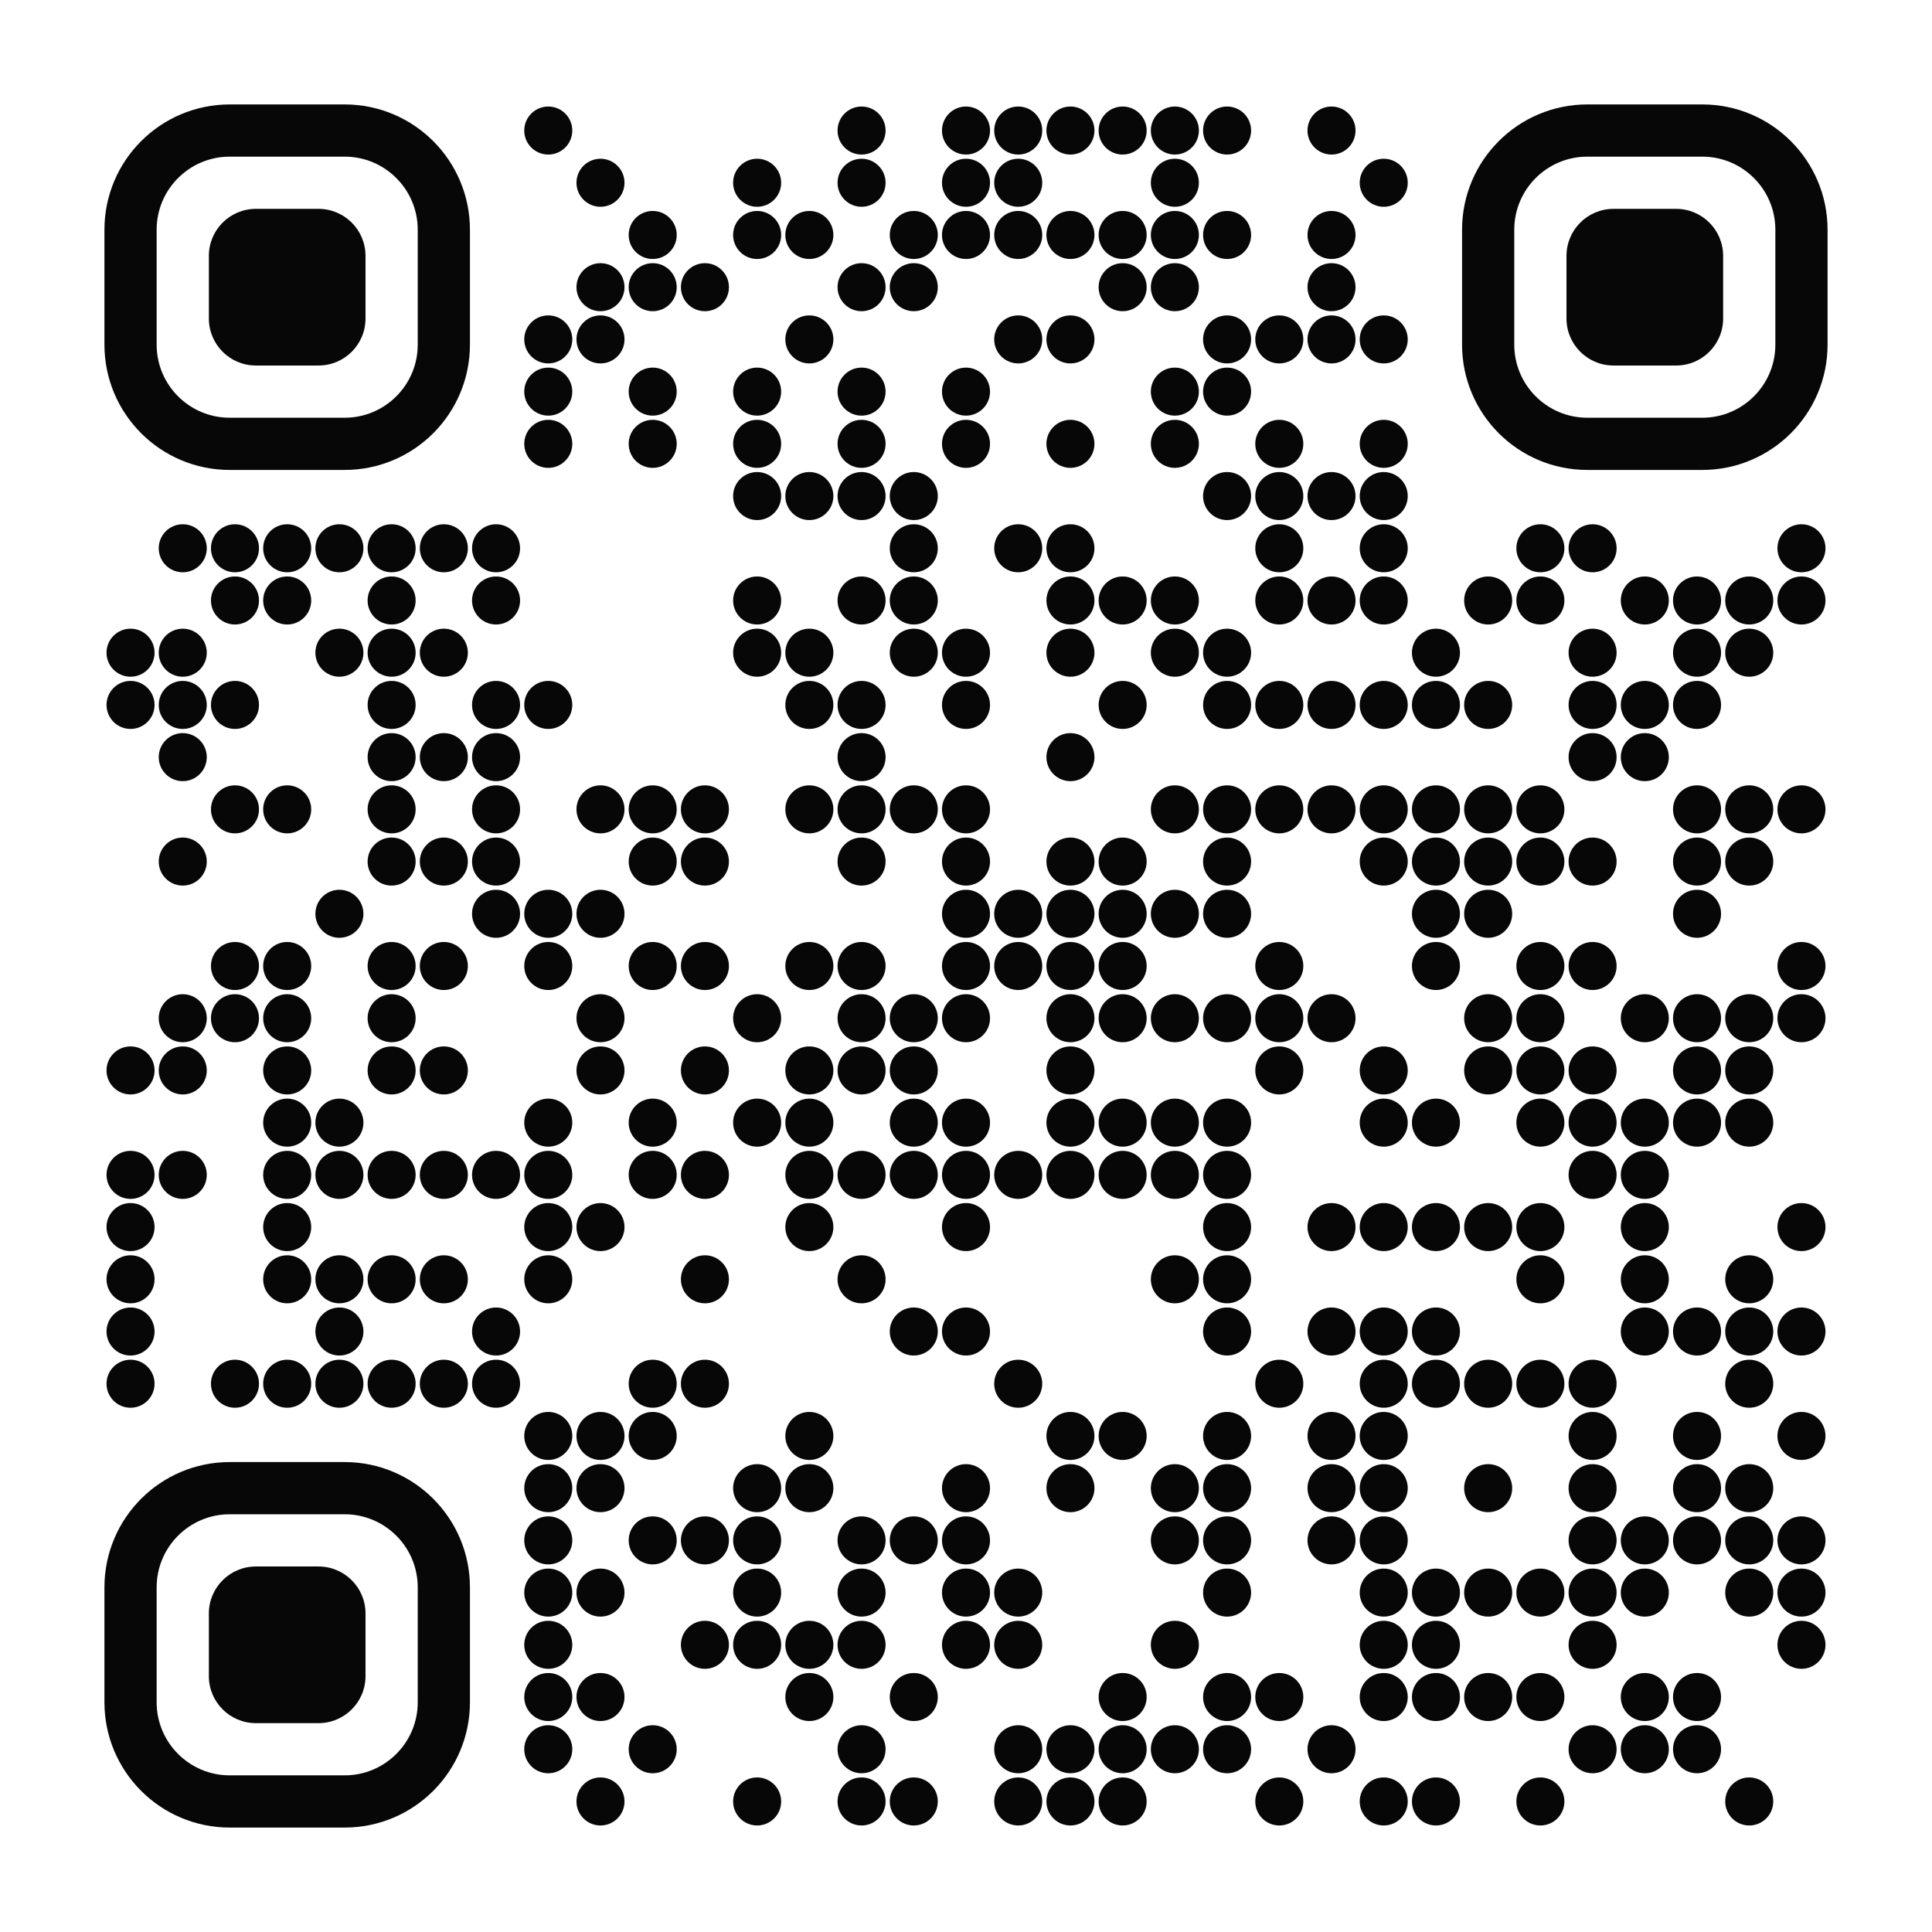
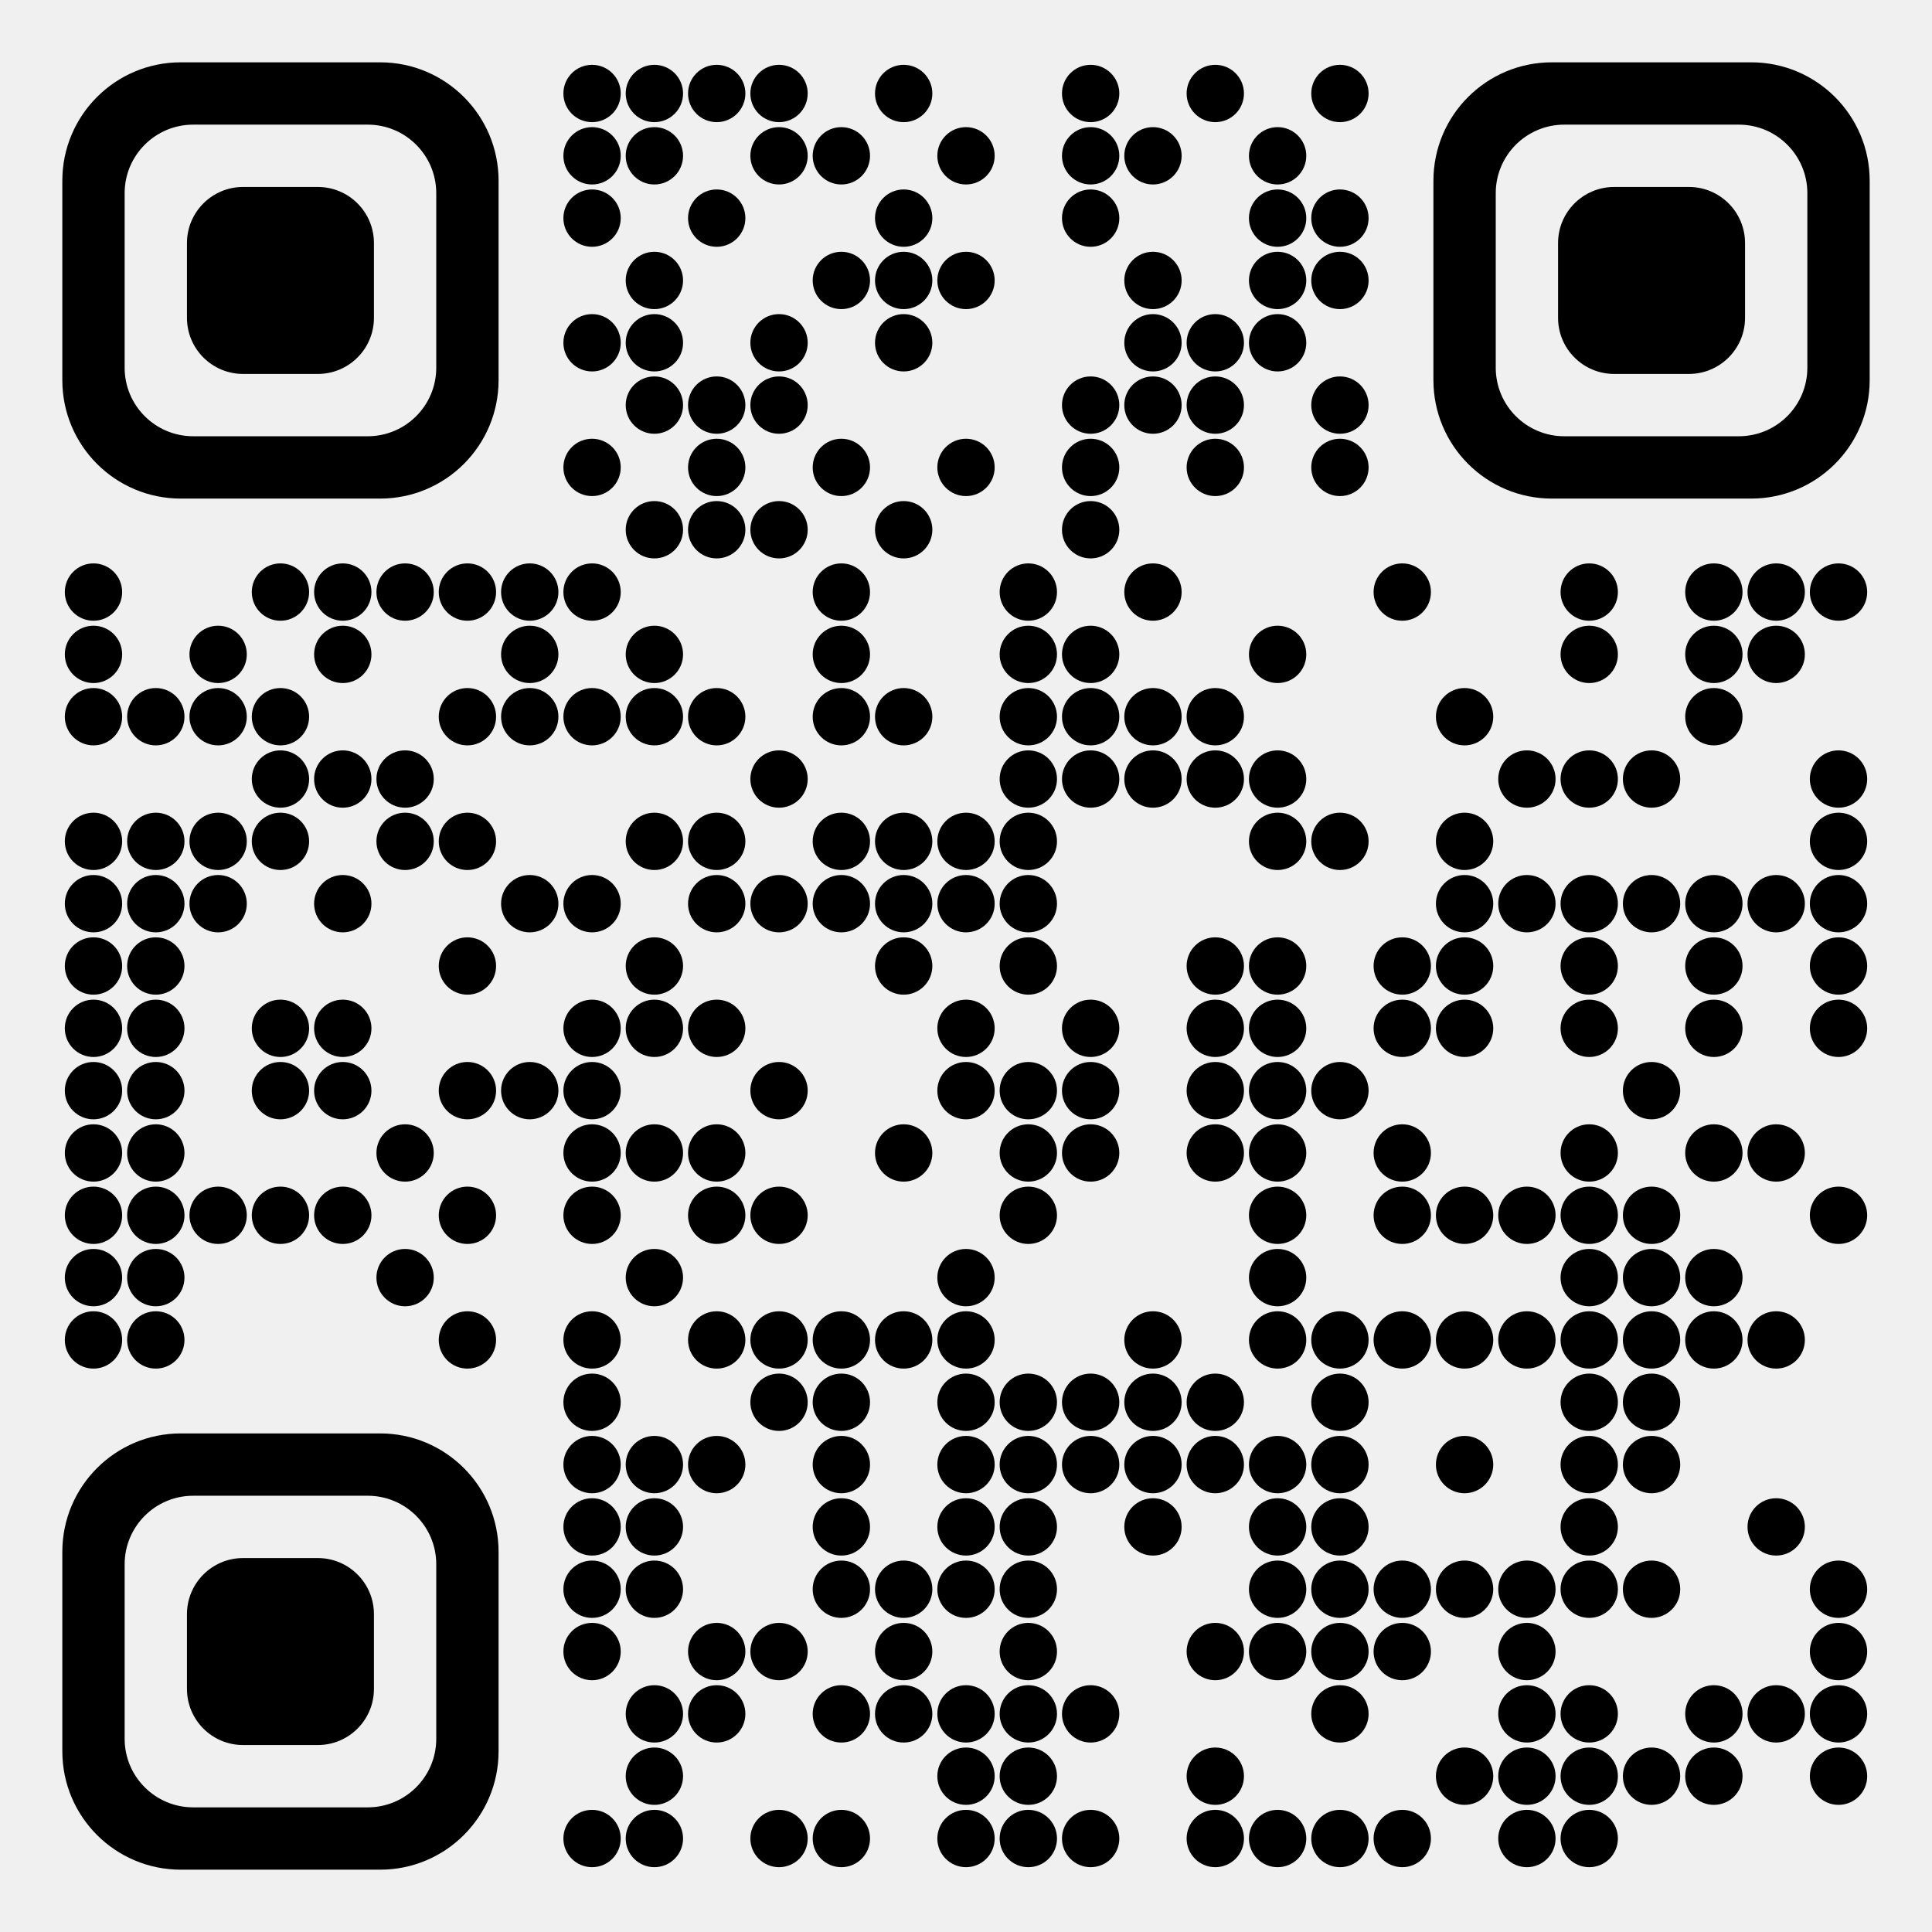
- <svg xmlns="http://www.w3.org/2000/svg" viewBox="0 0 37 37" shape-rendering="geometricPrecision">
-   <rect width="37" height="37" fill="#fff" />
-   <g fill="#070707">
-     <circle cx="10.5" cy="2.5" r="0.46" />
-     <circle cx="16.5" cy="2.5" r="0.46" />
-     <circle cx="18.5" cy="2.5" r="0.46" />
-     <circle cx="19.5" cy="2.5" r="0.46" />
-     <circle cx="20.5" cy="2.5" r="0.46" />
-     <circle cx="21.5" cy="2.5" r="0.46" />
-     <circle cx="22.5" cy="2.5" r="0.46" />
-     <circle cx="23.5" cy="2.5" r="0.46" />
-     <circle cx="25.5" cy="2.5" r="0.46" />
-     <circle cx="11.5" cy="3.5" r="0.46" />
-     <circle cx="14.5" cy="3.5" r="0.46" />
-     <circle cx="16.5" cy="3.5" r="0.46" />
-     <circle cx="18.5" cy="3.5" r="0.46" />
-     <circle cx="19.5" cy="3.5" r="0.46" />
-     <circle cx="22.5" cy="3.5" r="0.46" />
-     <circle cx="26.5" cy="3.5" r="0.46" />
-     <circle cx="12.5" cy="4.5" r="0.46" />
-     <circle cx="14.5" cy="4.5" r="0.46" />
-     <circle cx="15.5" cy="4.5" r="0.46" />
-     <circle cx="17.5" cy="4.5" r="0.46" />
-     <circle cx="18.5" cy="4.5" r="0.46" />
-     <circle cx="19.5" cy="4.5" r="0.46" />
-     <circle cx="20.5" cy="4.5" r="0.46" />
-     <circle cx="21.5" cy="4.5" r="0.46" />
-     <circle cx="22.5" cy="4.5" r="0.46" />
-     <circle cx="23.5" cy="4.5" r="0.46" />
-     <circle cx="25.5" cy="4.5" r="0.46" />
-     <circle cx="11.5" cy="5.5" r="0.46" />
-     <circle cx="12.5" cy="5.5" r="0.46" />
-     <circle cx="13.5" cy="5.5" r="0.46" />
-     <circle cx="16.5" cy="5.5" r="0.46" />
-     <circle cx="17.5" cy="5.5" r="0.46" />
-     <circle cx="21.5" cy="5.5" r="0.46" />
-     <circle cx="22.5" cy="5.5" r="0.46" />
-     <circle cx="25.5" cy="5.5" r="0.46" />
-     <circle cx="10.5" cy="6.5" r="0.46" />
-     <circle cx="11.5" cy="6.5" r="0.46" />
-     <circle cx="15.5" cy="6.5" r="0.46" />
-     <circle cx="19.5" cy="6.5" r="0.46" />
-     <circle cx="20.5" cy="6.5" r="0.46" />
-     <circle cx="23.5" cy="6.5" r="0.46" />
-     <circle cx="24.5" cy="6.5" r="0.46" />
-     <circle cx="25.5" cy="6.5" r="0.46" />
-     <circle cx="26.5" cy="6.5" r="0.46" />
-     <circle cx="10.5" cy="7.5" r="0.46" />
-     <circle cx="12.5" cy="7.5" r="0.46" />
-     <circle cx="14.5" cy="7.5" r="0.46" />
-     <circle cx="16.5" cy="7.5" r="0.46" />
-     <circle cx="18.5" cy="7.5" r="0.46" />
-     <circle cx="22.5" cy="7.5" r="0.46" />
-     <circle cx="23.5" cy="7.5" r="0.46" />
-     <circle cx="10.5" cy="8.5" r="0.46" />
-     <circle cx="12.5" cy="8.5" r="0.46" />
-     <circle cx="14.5" cy="8.5" r="0.46" />
-     <circle cx="16.5" cy="8.5" r="0.46" />
-     <circle cx="18.5" cy="8.5" r="0.46" />
-     <circle cx="20.5" cy="8.5" r="0.46" />
-     <circle cx="22.5" cy="8.5" r="0.46" />
-     <circle cx="24.5" cy="8.5" r="0.46" />
-     <circle cx="26.5" cy="8.5" r="0.46" />
-     <circle cx="14.5" cy="9.5" r="0.46" />
-     <circle cx="15.5" cy="9.5" r="0.46" />
-     <circle cx="16.5" cy="9.5" r="0.46" />
-     <circle cx="17.5" cy="9.5" r="0.46" />
-     <circle cx="23.5" cy="9.5" r="0.46" />
-     <circle cx="24.5" cy="9.5" r="0.46" />
-     <circle cx="25.5" cy="9.5" r="0.46" />
-     <circle cx="26.5" cy="9.5" r="0.46" />
-     <circle cx="3.5" cy="10.5" r="0.46" />
-     <circle cx="4.5" cy="10.5" r="0.46" />
-     <circle cx="5.5" cy="10.5" r="0.46" />
-     <circle cx="6.5" cy="10.5" r="0.46" />
-     <circle cx="7.5" cy="10.5" r="0.46" />
-     <circle cx="8.5" cy="10.5" r="0.46" />
-     <circle cx="9.5" cy="10.5" r="0.46" />
-     <circle cx="17.5" cy="10.5" r="0.46" />
-     <circle cx="19.5" cy="10.5" r="0.46" />
-     <circle cx="20.5" cy="10.5" r="0.46" />
-     <circle cx="24.5" cy="10.5" r="0.46" />
-     <circle cx="26.5" cy="10.5" r="0.46" />
-     <circle cx="29.5" cy="10.5" r="0.46" />
-     <circle cx="30.5" cy="10.5" r="0.46" />
-     <circle cx="34.5" cy="10.5" r="0.46" />
-     <circle cx="4.5" cy="11.5" r="0.46" />
-     <circle cx="5.5" cy="11.5" r="0.46" />
-     <circle cx="7.5" cy="11.5" r="0.46" />
-     <circle cx="9.5" cy="11.5" r="0.46" />
-     <circle cx="14.5" cy="11.5" r="0.46" />
-     <circle cx="16.5" cy="11.5" r="0.46" />
-     <circle cx="17.5" cy="11.5" r="0.46" />
-     <circle cx="20.5" cy="11.5" r="0.46" />
-     <circle cx="21.5" cy="11.5" r="0.46" />
-     <circle cx="22.5" cy="11.5" r="0.46" />
-     <circle cx="24.5" cy="11.5" r="0.46" />
-     <circle cx="25.5" cy="11.5" r="0.46" />
-     <circle cx="26.5" cy="11.5" r="0.46" />
-     <circle cx="28.5" cy="11.5" r="0.46" />
-     <circle cx="29.5" cy="11.5" r="0.46" />
-     <circle cx="31.5" cy="11.5" r="0.46" />
-     <circle cx="32.5" cy="11.5" r="0.46" />
-     <circle cx="33.5" cy="11.5" r="0.46" />
-     <circle cx="34.5" cy="11.5" r="0.46" />
-     <circle cx="2.5" cy="12.5" r="0.46" />
-     <circle cx="3.5" cy="12.5" r="0.46" />
-     <circle cx="6.5" cy="12.5" r="0.46" />
-     <circle cx="7.5" cy="12.5" r="0.46" />
-     <circle cx="8.5" cy="12.5" r="0.46" />
-     <circle cx="14.5" cy="12.5" r="0.46" />
-     <circle cx="15.5" cy="12.5" r="0.46" />
-     <circle cx="17.5" cy="12.5" r="0.46" />
-     <circle cx="18.5" cy="12.5" r="0.46" />
-     <circle cx="20.5" cy="12.5" r="0.46" />
-     <circle cx="22.5" cy="12.5" r="0.46" />
-     <circle cx="23.5" cy="12.5" r="0.46" />
-     <circle cx="27.5" cy="12.5" r="0.46" />
-     <circle cx="30.5" cy="12.5" r="0.46" />
-     <circle cx="32.5" cy="12.5" r="0.46" />
-     <circle cx="33.5" cy="12.5" r="0.46" />
-     <circle cx="2.5" cy="13.5" r="0.46" />
-     <circle cx="3.5" cy="13.5" r="0.46" />
-     <circle cx="4.5" cy="13.5" r="0.46" />
-     <circle cx="7.5" cy="13.5" r="0.46" />
-     <circle cx="9.5" cy="13.5" r="0.46" />
-     <circle cx="10.5" cy="13.5" r="0.46" />
-     <circle cx="15.5" cy="13.5" r="0.46" />
-     <circle cx="16.5" cy="13.5" r="0.46" />
-     <circle cx="18.5" cy="13.5" r="0.46" />
-     <circle cx="21.5" cy="13.5" r="0.46" />
-     <circle cx="23.5" cy="13.5" r="0.46" />
-     <circle cx="24.5" cy="13.5" r="0.46" />
-     <circle cx="25.5" cy="13.5" r="0.46" />
-     <circle cx="26.5" cy="13.5" r="0.46" />
-     <circle cx="27.5" cy="13.5" r="0.46" />
-     <circle cx="28.5" cy="13.5" r="0.46" />
-     <circle cx="30.5" cy="13.5" r="0.46" />
-     <circle cx="31.5" cy="13.5" r="0.46" />
-     <circle cx="32.5" cy="13.5" r="0.46" />
-     <circle cx="3.5" cy="14.5" r="0.46" />
-     <circle cx="7.5" cy="14.5" r="0.46" />
-     <circle cx="8.5" cy="14.5" r="0.46" />
-     <circle cx="9.5" cy="14.5" r="0.46" />
-     <circle cx="16.5" cy="14.5" r="0.46" />
-     <circle cx="20.5" cy="14.5" r="0.46" />
-     <circle cx="30.5" cy="14.5" r="0.46" />
-     <circle cx="31.5" cy="14.5" r="0.46" />
-     <circle cx="4.5" cy="15.5" r="0.46" />
-     <circle cx="5.5" cy="15.5" r="0.46" />
-     <circle cx="7.5" cy="15.5" r="0.46" />
-     <circle cx="9.5" cy="15.5" r="0.46" />
-     <circle cx="11.5" cy="15.5" r="0.46" />
-     <circle cx="12.5" cy="15.5" r="0.46" />
-     <circle cx="13.5" cy="15.5" r="0.46" />
-     <circle cx="15.5" cy="15.5" r="0.46" />
-     <circle cx="16.5" cy="15.5" r="0.46" />
-     <circle cx="17.5" cy="15.5" r="0.46" />
-     <circle cx="18.5" cy="15.5" r="0.46" />
-     <circle cx="22.5" cy="15.5" r="0.46" />
-     <circle cx="23.5" cy="15.5" r="0.46" />
-     <circle cx="24.5" cy="15.5" r="0.46" />
-     <circle cx="25.5" cy="15.5" r="0.46" />
-     <circle cx="26.5" cy="15.5" r="0.46" />
-     <circle cx="27.5" cy="15.5" r="0.46" />
-     <circle cx="28.5" cy="15.5" r="0.46" />
-     <circle cx="29.5" cy="15.5" r="0.46" />
-     <circle cx="32.5" cy="15.5" r="0.46" />
-     <circle cx="33.5" cy="15.5" r="0.46" />
-     <circle cx="34.5" cy="15.5" r="0.46" />
-     <circle cx="3.5" cy="16.5" r="0.46" />
-     <circle cx="7.5" cy="16.5" r="0.46" />
-     <circle cx="8.5" cy="16.5" r="0.46" />
-     <circle cx="9.5" cy="16.5" r="0.46" />
-     <circle cx="12.5" cy="16.5" r="0.46" />
-     <circle cx="13.5" cy="16.5" r="0.46" />
-     <circle cx="16.5" cy="16.5" r="0.46" />
-     <circle cx="18.5" cy="16.5" r="0.46" />
-     <circle cx="20.5" cy="16.5" r="0.46" />
-     <circle cx="21.5" cy="16.5" r="0.46" />
-     <circle cx="23.5" cy="16.5" r="0.46" />
-     <circle cx="26.5" cy="16.5" r="0.46" />
-     <circle cx="27.5" cy="16.5" r="0.46" />
-     <circle cx="28.5" cy="16.5" r="0.46" />
-     <circle cx="29.5" cy="16.5" r="0.46" />
-     <circle cx="30.5" cy="16.5" r="0.46" />
-     <circle cx="32.5" cy="16.5" r="0.46" />
-     <circle cx="33.5" cy="16.5" r="0.46" />
-     <circle cx="6.5" cy="17.5" r="0.46" />
-     <circle cx="9.5" cy="17.5" r="0.46" />
-     <circle cx="10.5" cy="17.5" r="0.46" />
-     <circle cx="11.5" cy="17.5" r="0.46" />
-     <circle cx="18.5" cy="17.5" r="0.46" />
-     <circle cx="19.5" cy="17.5" r="0.46" />
-     <circle cx="20.5" cy="17.5" r="0.46" />
-     <circle cx="21.5" cy="17.5" r="0.46" />
-     <circle cx="22.5" cy="17.5" r="0.46" />
-     <circle cx="23.5" cy="17.5" r="0.46" />
-     <circle cx="27.5" cy="17.5" r="0.46" />
-     <circle cx="28.5" cy="17.5" r="0.46" />
-     <circle cx="32.5" cy="17.5" r="0.46" />
-     <circle cx="4.5" cy="18.5" r="0.46" />
-     <circle cx="5.5" cy="18.5" r="0.46" />
-     <circle cx="7.5" cy="18.5" r="0.46" />
-     <circle cx="8.5" cy="18.5" r="0.46" />
-     <circle cx="10.5" cy="18.5" r="0.46" />
-     <circle cx="12.5" cy="18.5" r="0.46" />
-     <circle cx="13.5" cy="18.5" r="0.46" />
-     <circle cx="15.5" cy="18.5" r="0.46" />
-     <circle cx="16.5" cy="18.5" r="0.46" />
-     <circle cx="18.5" cy="18.5" r="0.46" />
-     <circle cx="19.5" cy="18.5" r="0.46" />
-     <circle cx="20.5" cy="18.5" r="0.46" />
-     <circle cx="21.5" cy="18.5" r="0.46" />
-     <circle cx="24.5" cy="18.5" r="0.46" />
-     <circle cx="27.5" cy="18.5" r="0.46" />
-     <circle cx="29.5" cy="18.5" r="0.46" />
-     <circle cx="30.5" cy="18.5" r="0.46" />
-     <circle cx="34.5" cy="18.5" r="0.46" />
-     <circle cx="3.5" cy="19.5" r="0.46" />
-     <circle cx="4.5" cy="19.5" r="0.46" />
-     <circle cx="5.5" cy="19.5" r="0.46" />
-     <circle cx="7.5" cy="19.5" r="0.46" />
-     <circle cx="11.5" cy="19.5" r="0.46" />
-     <circle cx="14.5" cy="19.5" r="0.46" />
-     <circle cx="16.5" cy="19.5" r="0.46" />
-     <circle cx="17.5" cy="19.5" r="0.46" />
-     <circle cx="18.5" cy="19.5" r="0.46" />
-     <circle cx="20.5" cy="19.5" r="0.46" />
-     <circle cx="21.5" cy="19.5" r="0.46" />
-     <circle cx="22.5" cy="19.5" r="0.46" />
-     <circle cx="23.5" cy="19.5" r="0.46" />
-     <circle cx="24.5" cy="19.5" r="0.46" />
-     <circle cx="25.5" cy="19.5" r="0.46" />
-     <circle cx="28.5" cy="19.5" r="0.46" />
-     <circle cx="29.5" cy="19.5" r="0.46" />
-     <circle cx="31.5" cy="19.5" r="0.46" />
-     <circle cx="32.5" cy="19.5" r="0.46" />
-     <circle cx="33.5" cy="19.5" r="0.46" />
-     <circle cx="34.5" cy="19.5" r="0.46" />
-     <circle cx="2.5" cy="20.5" r="0.46" />
-     <circle cx="3.5" cy="20.5" r="0.46" />
-     <circle cx="5.5" cy="20.5" r="0.46" />
-     <circle cx="7.5" cy="20.5" r="0.46" />
-     <circle cx="8.5" cy="20.5" r="0.46" />
-     <circle cx="11.5" cy="20.5" r="0.46" />
-     <circle cx="13.5" cy="20.5" r="0.46" />
-     <circle cx="15.5" cy="20.5" r="0.46" />
-     <circle cx="16.5" cy="20.5" r="0.46" />
-     <circle cx="17.5" cy="20.5" r="0.46" />
-     <circle cx="20.5" cy="20.5" r="0.46" />
-     <circle cx="24.5" cy="20.5" r="0.46" />
-     <circle cx="26.5" cy="20.5" r="0.46" />
-     <circle cx="28.5" cy="20.5" r="0.46" />
-     <circle cx="29.5" cy="20.5" r="0.46" />
-     <circle cx="30.5" cy="20.5" r="0.46" />
-     <circle cx="32.5" cy="20.5" r="0.46" />
-     <circle cx="33.5" cy="20.5" r="0.46" />
-     <circle cx="5.5" cy="21.5" r="0.46" />
-     <circle cx="6.5" cy="21.5" r="0.46" />
-     <circle cx="10.5" cy="21.5" r="0.46" />
-     <circle cx="12.5" cy="21.5" r="0.46" />
-     <circle cx="14.5" cy="21.5" r="0.46" />
-     <circle cx="15.5" cy="21.5" r="0.46" />
-     <circle cx="17.5" cy="21.5" r="0.46" />
-     <circle cx="18.5" cy="21.5" r="0.46" />
-     <circle cx="20.5" cy="21.5" r="0.46" />
-     <circle cx="21.5" cy="21.5" r="0.46" />
-     <circle cx="22.5" cy="21.5" r="0.46" />
-     <circle cx="23.5" cy="21.5" r="0.46" />
-     <circle cx="26.5" cy="21.5" r="0.46" />
-     <circle cx="27.5" cy="21.5" r="0.46" />
-     <circle cx="29.5" cy="21.5" r="0.46" />
-     <circle cx="30.5" cy="21.5" r="0.46" />
-     <circle cx="31.5" cy="21.5" r="0.46" />
-     <circle cx="32.5" cy="21.5" r="0.46" />
-     <circle cx="33.5" cy="21.5" r="0.46" />
-     <circle cx="2.5" cy="22.5" r="0.46" />
-     <circle cx="3.5" cy="22.5" r="0.46" />
-     <circle cx="5.5" cy="22.5" r="0.46" />
-     <circle cx="6.5" cy="22.5" r="0.46" />
-     <circle cx="7.5" cy="22.5" r="0.46" />
-     <circle cx="8.5" cy="22.5" r="0.46" />
-     <circle cx="9.5" cy="22.5" r="0.46" />
-     <circle cx="10.5" cy="22.5" r="0.46" />
-     <circle cx="12.5" cy="22.5" r="0.46" />
-     <circle cx="13.5" cy="22.5" r="0.46" />
-     <circle cx="15.5" cy="22.5" r="0.46" />
-     <circle cx="16.5" cy="22.5" r="0.46" />
-     <circle cx="17.5" cy="22.5" r="0.46" />
-     <circle cx="18.5" cy="22.5" r="0.46" />
-     <circle cx="19.5" cy="22.5" r="0.46" />
-     <circle cx="20.5" cy="22.5" r="0.46" />
-     <circle cx="21.5" cy="22.5" r="0.46" />
-     <circle cx="22.5" cy="22.5" r="0.46" />
-     <circle cx="23.5" cy="22.5" r="0.46" />
-     <circle cx="30.5" cy="22.5" r="0.46" />
-     <circle cx="31.5" cy="22.5" r="0.46" />
-     <circle cx="2.5" cy="23.5" r="0.46" />
-     <circle cx="5.5" cy="23.5" r="0.46" />
-     <circle cx="10.5" cy="23.5" r="0.46" />
-     <circle cx="11.5" cy="23.5" r="0.46" />
-     <circle cx="15.5" cy="23.5" r="0.46" />
-     <circle cx="18.5" cy="23.5" r="0.46" />
-     <circle cx="23.5" cy="23.5" r="0.46" />
-     <circle cx="25.5" cy="23.5" r="0.46" />
-     <circle cx="26.5" cy="23.5" r="0.46" />
-     <circle cx="27.5" cy="23.5" r="0.46" />
-     <circle cx="28.5" cy="23.5" r="0.46" />
-     <circle cx="29.5" cy="23.5" r="0.46" />
-     <circle cx="31.5" cy="23.5" r="0.46" />
-     <circle cx="34.5" cy="23.5" r="0.46" />
-     <circle cx="2.5" cy="24.5" r="0.46" />
-     <circle cx="5.5" cy="24.5" r="0.46" />
-     <circle cx="6.5" cy="24.5" r="0.46" />
-     <circle cx="7.5" cy="24.5" r="0.46" />
-     <circle cx="8.5" cy="24.5" r="0.46" />
-     <circle cx="10.5" cy="24.5" r="0.46" />
-     <circle cx="13.5" cy="24.5" r="0.46" />
-     <circle cx="16.5" cy="24.5" r="0.46" />
-     <circle cx="22.5" cy="24.5" r="0.46" />
-     <circle cx="23.5" cy="24.5" r="0.46" />
-     <circle cx="29.5" cy="24.5" r="0.46" />
-     <circle cx="31.5" cy="24.5" r="0.46" />
-     <circle cx="33.5" cy="24.5" r="0.46" />
-     <circle cx="2.5" cy="25.5" r="0.46" />
-     <circle cx="6.5" cy="25.5" r="0.46" />
-     <circle cx="9.5" cy="25.5" r="0.46" />
-     <circle cx="17.5" cy="25.5" r="0.46" />
-     <circle cx="18.5" cy="25.5" r="0.46" />
-     <circle cx="23.5" cy="25.5" r="0.46" />
-     <circle cx="25.5" cy="25.5" r="0.46" />
-     <circle cx="26.5" cy="25.5" r="0.46" />
-     <circle cx="27.5" cy="25.5" r="0.46" />
-     <circle cx="31.5" cy="25.5" r="0.46" />
-     <circle cx="32.5" cy="25.5" r="0.46" />
-     <circle cx="33.5" cy="25.5" r="0.46" />
-     <circle cx="34.5" cy="25.5" r="0.46" />
-     <circle cx="2.5" cy="26.5" r="0.46" />
-     <circle cx="4.5" cy="26.5" r="0.46" />
-     <circle cx="5.5" cy="26.5" r="0.46" />
-     <circle cx="6.5" cy="26.5" r="0.46" />
-     <circle cx="7.5" cy="26.5" r="0.46" />
-     <circle cx="8.5" cy="26.5" r="0.46" />
-     <circle cx="9.5" cy="26.5" r="0.46" />
-     <circle cx="12.5" cy="26.5" r="0.46" />
-     <circle cx="13.5" cy="26.5" r="0.46" />
-     <circle cx="19.5" cy="26.5" r="0.46" />
-     <circle cx="24.5" cy="26.5" r="0.46" />
-     <circle cx="26.5" cy="26.5" r="0.46" />
-     <circle cx="27.5" cy="26.5" r="0.46" />
-     <circle cx="28.5" cy="26.5" r="0.46" />
-     <circle cx="29.5" cy="26.5" r="0.46" />
-     <circle cx="30.5" cy="26.5" r="0.46" />
-     <circle cx="33.5" cy="26.5" r="0.46" />
-     <circle cx="10.5" cy="27.5" r="0.46" />
-     <circle cx="11.5" cy="27.5" r="0.46" />
-     <circle cx="12.5" cy="27.5" r="0.46" />
-     <circle cx="15.5" cy="27.5" r="0.46" />
-     <circle cx="20.5" cy="27.5" r="0.46" />
-     <circle cx="21.5" cy="27.5" r="0.46" />
-     <circle cx="23.5" cy="27.5" r="0.46" />
-     <circle cx="25.5" cy="27.5" r="0.46" />
-     <circle cx="26.5" cy="27.5" r="0.46" />
-     <circle cx="30.5" cy="27.5" r="0.46" />
-     <circle cx="32.5" cy="27.5" r="0.46" />
-     <circle cx="34.5" cy="27.5" r="0.46" />
-     <circle cx="10.5" cy="28.5" r="0.46" />
-     <circle cx="11.5" cy="28.5" r="0.46" />
-     <circle cx="14.5" cy="28.5" r="0.46" />
-     <circle cx="15.5" cy="28.5" r="0.46" />
-     <circle cx="18.5" cy="28.5" r="0.46" />
-     <circle cx="20.5" cy="28.5" r="0.46" />
-     <circle cx="22.5" cy="28.5" r="0.46" />
-     <circle cx="23.5" cy="28.5" r="0.46" />
-     <circle cx="25.5" cy="28.5" r="0.46" />
-     <circle cx="26.5" cy="28.5" r="0.46" />
-     <circle cx="28.5" cy="28.5" r="0.46" />
-     <circle cx="30.5" cy="28.5" r="0.46" />
-     <circle cx="32.5" cy="28.5" r="0.46" />
-     <circle cx="33.5" cy="28.5" r="0.46" />
-     <circle cx="10.5" cy="29.5" r="0.46" />
-     <circle cx="12.5" cy="29.5" r="0.46" />
-     <circle cx="13.5" cy="29.5" r="0.46" />
-     <circle cx="14.5" cy="29.5" r="0.46" />
-     <circle cx="16.5" cy="29.5" r="0.46" />
-     <circle cx="17.5" cy="29.5" r="0.46" />
-     <circle cx="18.5" cy="29.5" r="0.46" />
-     <circle cx="22.5" cy="29.5" r="0.46" />
-     <circle cx="23.5" cy="29.5" r="0.46" />
-     <circle cx="25.5" cy="29.5" r="0.46" />
-     <circle cx="26.5" cy="29.5" r="0.46" />
-     <circle cx="30.5" cy="29.5" r="0.46" />
-     <circle cx="31.5" cy="29.5" r="0.46" />
-     <circle cx="32.5" cy="29.5" r="0.46" />
-     <circle cx="33.5" cy="29.5" r="0.46" />
-     <circle cx="34.5" cy="29.5" r="0.46" />
-     <circle cx="10.5" cy="30.5" r="0.46" />
-     <circle cx="11.5" cy="30.5" r="0.46" />
-     <circle cx="14.5" cy="30.5" r="0.46" />
-     <circle cx="16.5" cy="30.5" r="0.46" />
-     <circle cx="18.5" cy="30.5" r="0.46" />
-     <circle cx="19.5" cy="30.5" r="0.46" />
-     <circle cx="23.5" cy="30.5" r="0.46" />
-     <circle cx="26.5" cy="30.5" r="0.46" />
-     <circle cx="27.5" cy="30.5" r="0.46" />
-     <circle cx="28.5" cy="30.5" r="0.46" />
-     <circle cx="29.5" cy="30.5" r="0.46" />
-     <circle cx="30.5" cy="30.5" r="0.46" />
-     <circle cx="31.5" cy="30.5" r="0.46" />
-     <circle cx="33.5" cy="30.5" r="0.46" />
-     <circle cx="34.5" cy="30.5" r="0.46" />
-     <circle cx="10.5" cy="31.5" r="0.46" />
-     <circle cx="13.5" cy="31.5" r="0.46" />
-     <circle cx="14.5" cy="31.5" r="0.46" />
-     <circle cx="15.5" cy="31.5" r="0.46" />
-     <circle cx="16.5" cy="31.5" r="0.46" />
-     <circle cx="18.5" cy="31.5" r="0.46" />
-     <circle cx="19.5" cy="31.5" r="0.46" />
-     <circle cx="22.5" cy="31.5" r="0.46" />
-     <circle cx="26.5" cy="31.5" r="0.46" />
-     <circle cx="27.5" cy="31.5" r="0.46" />
-     <circle cx="30.5" cy="31.5" r="0.46" />
-     <circle cx="34.5" cy="31.5" r="0.46" />
-     <circle cx="10.5" cy="32.5" r="0.46" />
-     <circle cx="11.5" cy="32.5" r="0.46" />
-     <circle cx="15.5" cy="32.5" r="0.46" />
-     <circle cx="17.5" cy="32.5" r="0.46" />
-     <circle cx="21.5" cy="32.5" r="0.46" />
-     <circle cx="23.5" cy="32.5" r="0.46" />
-     <circle cx="24.5" cy="32.5" r="0.46" />
-     <circle cx="26.5" cy="32.5" r="0.46" />
-     <circle cx="27.5" cy="32.5" r="0.46" />
-     <circle cx="28.5" cy="32.5" r="0.46" />
-     <circle cx="29.5" cy="32.5" r="0.46" />
-     <circle cx="31.5" cy="32.5" r="0.46" />
-     <circle cx="32.5" cy="32.5" r="0.46" />
-     <circle cx="10.5" cy="33.5" r="0.46" />
-     <circle cx="12.5" cy="33.5" r="0.46" />
-     <circle cx="16.5" cy="33.5" r="0.46" />
-     <circle cx="19.5" cy="33.5" r="0.46" />
-     <circle cx="20.5" cy="33.5" r="0.46" />
-     <circle cx="21.5" cy="33.5" r="0.46" />
-     <circle cx="22.5" cy="33.5" r="0.46" />
-     <circle cx="23.5" cy="33.5" r="0.46" />
-     <circle cx="25.5" cy="33.5" r="0.46" />
-     <circle cx="30.5" cy="33.5" r="0.46" />
-     <circle cx="31.5" cy="33.5" r="0.46" />
-     <circle cx="32.5" cy="33.5" r="0.46" />
-     <circle cx="11.5" cy="34.5" r="0.46" />
-     <circle cx="14.5" cy="34.5" r="0.46" />
-     <circle cx="16.5" cy="34.5" r="0.46" />
-     <circle cx="17.5" cy="34.5" r="0.46" />
-     <circle cx="19.5" cy="34.5" r="0.46" />
-     <circle cx="20.5" cy="34.5" r="0.46" />
-     <circle cx="21.5" cy="34.5" r="0.46" />
-     <circle cx="24.5" cy="34.5" r="0.46" />
-     <circle cx="26.5" cy="34.5" r="0.46" />
-     <circle cx="27.5" cy="34.5" r="0.46" />
-     <circle cx="29.5" cy="34.5" r="0.46" />
-     <circle cx="33.5" cy="34.5" r="0.46" />
-     <rect x="2.5" y="2.5" width="6" height="6" rx="1.9" fill="none" stroke="#070707" stroke-width="1" />
-     <rect x="4" y="4" width="3" height="3" rx="0.9" />
-     <rect x="28.5" y="2.5" width="6" height="6" rx="1.9" fill="none" stroke="#070707" stroke-width="1" />
-     <rect x="30" y="4" width="3" height="3" rx="0.9" />
-     <rect x="2.5" y="28.5" width="6" height="6" rx="1.9" fill="none" stroke="#070707" stroke-width="1" />
-     <rect x="4" y="30" width="3" height="3" rx="0.9" />
+ <svg xmlns="http://www.w3.org/2000/svg" viewBox="0 0 31 31">
+   <g>
+     <circle cx="9.5" cy="1.5" r=".46" />
+     <circle cx="10.5" cy="1.5" r=".46" />
+     <circle cx="11.5" cy="1.5" r=".46" />
+     <circle cx="12.5" cy="1.5" r=".46" />
+     <circle cx="14.5" cy="1.5" r=".46" />
+     <circle cx="17.5" cy="1.5" r=".46" />
+     <circle cx="19.5" cy="1.5" r=".46" />
+     <circle cx="21.5" cy="1.5" r=".46" />
+     <circle cx="9.5" cy="2.5" r=".46" />
+     <circle cx="10.5" cy="2.5" r=".46" />
+     <circle cx="12.5" cy="2.5" r=".46" />
+     <circle cx="13.5" cy="2.5" r=".46" />
+     <circle cx="15.5" cy="2.5" r=".46" />
+     <circle cx="17.5" cy="2.5" r=".46" />
+     <circle cx="18.5" cy="2.5" r=".46" />
+     <circle cx="20.5" cy="2.5" r=".46" />
+     <circle cx="9.5" cy="3.5" r=".46" />
+     <circle cx="11.5" cy="3.5" r=".46" />
+     <circle cx="14.5" cy="3.5" r=".46" />
+     <circle cx="17.5" cy="3.5" r=".46" />
+     <circle cx="20.5" cy="3.5" r=".46" />
+     <circle cx="21.5" cy="3.5" r=".46" />
+     <circle cx="10.5" cy="4.5" r=".46" />
+     <circle cx="13.5" cy="4.5" r=".46" />
+     <circle cx="14.5" cy="4.5" r=".46" />
+     <circle cx="15.5" cy="4.5" r=".46" />
+     <circle cx="18.5" cy="4.5" r=".46" />
+     <circle cx="20.5" cy="4.5" r=".46" />
+     <circle cx="21.5" cy="4.5" r=".46" />
+     <circle cx="9.5" cy="5.5" r=".46" />
+     <circle cx="10.5" cy="5.5" r=".46" />
+     <circle cx="12.5" cy="5.5" r=".46" />
+     <circle cx="14.5" cy="5.5" r=".46" />
+     <circle cx="18.5" cy="5.5" r=".46" />
+     <circle cx="19.5" cy="5.5" r=".46" />
+     <circle cx="20.5" cy="5.5" r=".46" />
+     <circle cx="10.5" cy="6.5" r=".46" />
+     <circle cx="11.5" cy="6.5" r=".46" />
+     <circle cx="12.5" cy="6.5" r=".46" />
+     <circle cx="17.5" cy="6.5" r=".46" />
+     <circle cx="18.5" cy="6.5" r=".46" />
+     <circle cx="19.5" cy="6.5" r=".46" />
+     <circle cx="21.5" cy="6.5" r=".46" />
+     <circle cx="9.5" cy="7.5" r=".46" />
+     <circle cx="11.5" cy="7.5" r=".46" />
+     <circle cx="13.5" cy="7.5" r=".46" />
+     <circle cx="15.5" cy="7.5" r=".46" />
+     <circle cx="17.5" cy="7.5" r=".46" />
+     <circle cx="19.5" cy="7.5" r=".46" />
+     <circle cx="21.5" cy="7.5" r=".46" />
+     <circle cx="10.5" cy="8.5" r=".46" />
+     <circle cx="11.5" cy="8.5" r=".46" />
+     <circle cx="12.5" cy="8.5" r=".46" />
+     <circle cx="14.5" cy="8.5" r=".46" />
+     <circle cx="17.5" cy="8.5" r=".46" />
+     <circle cx="1.5" cy="9.5" r=".46" />
+     <circle cx="4.5" cy="9.5" r=".46" />
+     <circle cx="5.5" cy="9.5" r=".46" />
+     <circle cx="6.5" cy="9.5" r=".46" />
+     <circle cx="7.5" cy="9.5" r=".46" />
+     <circle cx="8.5" cy="9.5" r=".46" />
+     <circle cx="9.5" cy="9.5" r=".46" />
+     <circle cx="13.5" cy="9.5" r=".46" />
+     <circle cx="16.5" cy="9.5" r=".46" />
+     <circle cx="18.5" cy="9.5" r=".46" />
+     <circle cx="22.5" cy="9.5" r=".46" />
+     <circle cx="25.5" cy="9.5" r=".46" />
+     <circle cx="27.5" cy="9.5" r=".46" />
+     <circle cx="28.5" cy="9.5" r=".46" />
+     <circle cx="29.5" cy="9.5" r=".46" />
+     <circle cx="1.5" cy="10.5" r=".46" />
+     <circle cx="3.5" cy="10.5" r=".46" />
+     <circle cx="5.5" cy="10.5" r=".46" />
+     <circle cx="8.5" cy="10.5" r=".46" />
+     <circle cx="10.5" cy="10.5" r=".46" />
+     <circle cx="13.5" cy="10.5" r=".46" />
+     <circle cx="16.5" cy="10.5" r=".46" />
+     <circle cx="17.5" cy="10.5" r=".46" />
+     <circle cx="20.5" cy="10.5" r=".46" />
+     <circle cx="25.5" cy="10.5" r=".46" />
+     <circle cx="27.5" cy="10.5" r=".46" />
+     <circle cx="28.5" cy="10.5" r=".46" />
+     <circle cx="1.5" cy="11.5" r=".46" />
+     <circle cx="2.5" cy="11.5" r=".46" />
+     <circle cx="3.5" cy="11.5" r=".46" />
+     <circle cx="4.5" cy="11.5" r=".46" />
+     <circle cx="7.5" cy="11.5" r=".46" />
+     <circle cx="8.5" cy="11.5" r=".46" />
+     <circle cx="9.5" cy="11.5" r=".46" />
+     <circle cx="10.5" cy="11.5" r=".46" />
+     <circle cx="11.5" cy="11.5" r=".46" />
+     <circle cx="13.5" cy="11.5" r=".46" />
+     <circle cx="14.5" cy="11.5" r=".46" />
+     <circle cx="16.5" cy="11.5" r=".46" />
+     <circle cx="17.5" cy="11.5" r=".46" />
+     <circle cx="18.5" cy="11.5" r=".46" />
+     <circle cx="19.5" cy="11.5" r=".46" />
+     <circle cx="23.5" cy="11.5" r=".46" />
+     <circle cx="27.5" cy="11.5" r=".46" />
+     <circle cx="4.5" cy="12.5" r=".46" />
+     <circle cx="5.5" cy="12.5" r=".46" />
+     <circle cx="6.5" cy="12.5" r=".46" />
+     <circle cx="12.5" cy="12.5" r=".46" />
+     <circle cx="16.5" cy="12.5" r=".46" />
+     <circle cx="17.5" cy="12.5" r=".46" />
+     <circle cx="18.5" cy="12.5" r=".46" />
+     <circle cx="19.5" cy="12.5" r=".46" />
+     <circle cx="20.5" cy="12.5" r=".46" />
+     <circle cx="24.5" cy="12.5" r=".46" />
+     <circle cx="25.5" cy="12.5" r=".46" />
+     <circle cx="26.5" cy="12.5" r=".46" />
+     <circle cx="29.5" cy="12.5" r=".46" />
+     <circle cx="1.5" cy="13.5" r=".46" />
+     <circle cx="2.5" cy="13.5" r=".46" />
+     <circle cx="3.5" cy="13.5" r=".46" />
+     <circle cx="4.5" cy="13.5" r=".46" />
+     <circle cx="6.5" cy="13.5" r=".46" />
+     <circle cx="7.5" cy="13.5" r=".46" />
+     <circle cx="10.5" cy="13.5" r=".46" />
+     <circle cx="11.5" cy="13.5" r=".46" />
+     <circle cx="13.5" cy="13.5" r=".46" />
+     <circle cx="14.5" cy="13.5" r=".46" />
+     <circle cx="15.5" cy="13.5" r=".46" />
+     <circle cx="16.5" cy="13.5" r=".46" />
+     <circle cx="20.5" cy="13.5" r=".46" />
+     <circle cx="21.5" cy="13.5" r=".46" />
+     <circle cx="23.5" cy="13.5" r=".46" />
+     <circle cx="29.5" cy="13.5" r=".46" />
+     <circle cx="1.5" cy="14.5" r=".46" />
+     <circle cx="2.5" cy="14.5" r=".46" />
+     <circle cx="3.5" cy="14.5" r=".46" />
+     <circle cx="5.5" cy="14.5" r=".46" />
+     <circle cx="8.5" cy="14.5" r=".46" />
+     <circle cx="9.5" cy="14.5" r=".46" />
+     <circle cx="11.5" cy="14.5" r=".46" />
+     <circle cx="12.5" cy="14.5" r=".46" />
+     <circle cx="13.5" cy="14.5" r=".46" />
+     <circle cx="14.5" cy="14.5" r=".46" />
+     <circle cx="15.5" cy="14.5" r=".46" />
+     <circle cx="16.5" cy="14.5" r=".46" />
+     <circle cx="23.5" cy="14.5" r=".46" />
+     <circle cx="24.5" cy="14.5" r=".46" />
+     <circle cx="25.5" cy="14.5" r=".46" />
+     <circle cx="26.5" cy="14.5" r=".46" />
+     <circle cx="27.5" cy="14.5" r=".46" />
+     <circle cx="28.5" cy="14.5" r=".46" />
+     <circle cx="29.5" cy="14.5" r=".46" />
+     <circle cx="1.5" cy="15.5" r=".46" />
+     <circle cx="2.5" cy="15.5" r=".46" />
+     <circle cx="7.5" cy="15.5" r=".46" />
+     <circle cx="10.5" cy="15.5" r=".46" />
+     <circle cx="14.5" cy="15.5" r=".46" />
+     <circle cx="16.5" cy="15.5" r=".46" />
+     <circle cx="19.5" cy="15.5" r=".46" />
+     <circle cx="20.5" cy="15.5" r=".46" />
+     <circle cx="22.5" cy="15.5" r=".46" />
+     <circle cx="23.5" cy="15.5" r=".46" />
+     <circle cx="25.5" cy="15.5" r=".46" />
+     <circle cx="27.5" cy="15.5" r=".46" />
+     <circle cx="29.5" cy="15.5" r=".46" />
+     <circle cx="1.5" cy="16.5" r=".46" />
+     <circle cx="2.5" cy="16.5" r=".46" />
+     <circle cx="4.5" cy="16.5" r=".46" />
+     <circle cx="5.5" cy="16.5" r=".46" />
+     <circle cx="9.5" cy="16.5" r=".46" />
+     <circle cx="10.5" cy="16.5" r=".46" />
+     <circle cx="11.5" cy="16.5" r=".46" />
+     <circle cx="15.5" cy="16.5" r=".46" />
+     <circle cx="17.5" cy="16.5" r=".46" />
+     <circle cx="19.5" cy="16.5" r=".46" />
+     <circle cx="20.5" cy="16.5" r=".46" />
+     <circle cx="22.5" cy="16.5" r=".46" />
+     <circle cx="23.5" cy="16.5" r=".46" />
+     <circle cx="25.5" cy="16.5" r=".46" />
+     <circle cx="27.5" cy="16.5" r=".46" />
+     <circle cx="29.5" cy="16.5" r=".46" />
+     <circle cx="1.5" cy="17.5" r=".46" />
+     <circle cx="2.5" cy="17.5" r=".46" />
+     <circle cx="4.5" cy="17.5" r=".46" />
+     <circle cx="5.5" cy="17.5" r=".46" />
+     <circle cx="7.5" cy="17.5" r=".46" />
+     <circle cx="8.5" cy="17.5" r=".46" />
+     <circle cx="9.5" cy="17.5" r=".46" />
+     <circle cx="12.5" cy="17.5" r=".46" />
+     <circle cx="15.5" cy="17.5" r=".46" />
+     <circle cx="16.5" cy="17.5" r=".46" />
+     <circle cx="17.5" cy="17.5" r=".46" />
+     <circle cx="19.5" cy="17.5" r=".46" />
+     <circle cx="20.5" cy="17.5" r=".46" />
+     <circle cx="21.5" cy="17.5" r=".46" />
+     <circle cx="26.5" cy="17.5" r=".46" />
+     <circle cx="1.5" cy="18.5" r=".46" />
+     <circle cx="2.5" cy="18.5" r=".46" />
+     <circle cx="6.5" cy="18.5" r=".46" />
+     <circle cx="9.5" cy="18.5" r=".46" />
+     <circle cx="10.5" cy="18.5" r=".46" />
+     <circle cx="11.5" cy="18.5" r=".46" />
+     <circle cx="14.5" cy="18.5" r=".46" />
+     <circle cx="16.5" cy="18.5" r=".46" />
+     <circle cx="17.5" cy="18.5" r=".46" />
+     <circle cx="19.5" cy="18.5" r=".46" />
+     <circle cx="20.5" cy="18.5" r=".46" />
+     <circle cx="22.5" cy="18.5" r=".46" />
+     <circle cx="25.5" cy="18.5" r=".46" />
+     <circle cx="27.5" cy="18.5" r=".46" />
+     <circle cx="28.5" cy="18.5" r=".46" />
+     <circle cx="1.5" cy="19.5" r=".46" />
+     <circle cx="2.5" cy="19.5" r=".46" />
+     <circle cx="3.5" cy="19.5" r=".46" />
+     <circle cx="4.5" cy="19.5" r=".46" />
+     <circle cx="5.5" cy="19.5" r=".46" />
+     <circle cx="7.5" cy="19.5" r=".46" />
+     <circle cx="9.5" cy="19.5" r=".46" />
+     <circle cx="11.5" cy="19.5" r=".46" />
+     <circle cx="12.5" cy="19.5" r=".46" />
+     <circle cx="16.5" cy="19.5" r=".46" />
+     <circle cx="20.5" cy="19.5" r=".46" />
+     <circle cx="22.5" cy="19.5" r=".46" />
+     <circle cx="23.5" cy="19.5" r=".46" />
+     <circle cx="24.5" cy="19.5" r=".46" />
+     <circle cx="25.5" cy="19.5" r=".46" />
+     <circle cx="26.5" cy="19.5" r=".46" />
+     <circle cx="29.5" cy="19.5" r=".46" />
+     <circle cx="1.5" cy="20.5" r=".46" />
+     <circle cx="2.5" cy="20.5" r=".46" />
+     <circle cx="6.5" cy="20.5" r=".46" />
+     <circle cx="10.5" cy="20.5" r=".46" />
+     <circle cx="15.5" cy="20.5" r=".46" />
+     <circle cx="20.5" cy="20.5" r=".46" />
+     <circle cx="25.5" cy="20.5" r=".46" />
+     <circle cx="26.5" cy="20.5" r=".46" />
+     <circle cx="27.5" cy="20.5" r=".46" />
+     <circle cx="1.5" cy="21.5" r=".46" />
+     <circle cx="2.5" cy="21.5" r=".46" />
+     <circle cx="7.5" cy="21.5" r=".46" />
+     <circle cx="9.5" cy="21.5" r=".46" />
+     <circle cx="11.5" cy="21.5" r=".46" />
+     <circle cx="12.5" cy="21.5" r=".46" />
+     <circle cx="13.5" cy="21.5" r=".46" />
+     <circle cx="14.5" cy="21.5" r=".46" />
+     <circle cx="15.5" cy="21.5" r=".46" />
+     <circle cx="18.5" cy="21.5" r=".46" />
+     <circle cx="20.5" cy="21.5" r=".46" />
+     <circle cx="21.5" cy="21.5" r=".46" />
+     <circle cx="22.5" cy="21.5" r=".46" />
+     <circle cx="23.5" cy="21.5" r=".46" />
+     <circle cx="24.5" cy="21.5" r=".46" />
+     <circle cx="25.5" cy="21.5" r=".46" />
+     <circle cx="26.5" cy="21.5" r=".46" />
+     <circle cx="27.5" cy="21.5" r=".46" />
+     <circle cx="28.5" cy="21.5" r=".46" />
+     <circle cx="9.5" cy="22.5" r=".46" />
+     <circle cx="12.5" cy="22.5" r=".46" />
+     <circle cx="13.5" cy="22.5" r=".46" />
+     <circle cx="15.5" cy="22.5" r=".46" />
+     <circle cx="16.5" cy="22.5" r=".46" />
+     <circle cx="17.5" cy="22.5" r=".46" />
+     <circle cx="18.5" cy="22.5" r=".46" />
+     <circle cx="19.5" cy="22.5" r=".46" />
+     <circle cx="21.5" cy="22.5" r=".46" />
+     <circle cx="25.5" cy="22.5" r=".46" />
+     <circle cx="26.5" cy="22.5" r=".46" />
+     <circle cx="9.5" cy="23.5" r=".46" />
+     <circle cx="10.5" cy="23.5" r=".46" />
+     <circle cx="11.5" cy="23.5" r=".46" />
+     <circle cx="13.5" cy="23.5" r=".46" />
+     <circle cx="15.5" cy="23.5" r=".46" />
+     <circle cx="16.5" cy="23.5" r=".46" />
+     <circle cx="17.5" cy="23.5" r=".46" />
+     <circle cx="18.5" cy="23.5" r=".46" />
+     <circle cx="19.5" cy="23.5" r=".46" />
+     <circle cx="20.5" cy="23.5" r=".46" />
+     <circle cx="21.5" cy="23.5" r=".46" />
+     <circle cx="23.5" cy="23.5" r=".46" />
+     <circle cx="25.5" cy="23.5" r=".46" />
+     <circle cx="26.5" cy="23.5" r=".46" />
+     <circle cx="9.5" cy="24.5" r=".46" />
+     <circle cx="10.5" cy="24.5" r=".46" />
+     <circle cx="13.5" cy="24.5" r=".46" />
+     <circle cx="15.5" cy="24.5" r=".46" />
+     <circle cx="16.5" cy="24.5" r=".46" />
+     <circle cx="18.5" cy="24.5" r=".46" />
+     <circle cx="20.5" cy="24.5" r=".46" />
+     <circle cx="21.5" cy="24.5" r=".46" />
+     <circle cx="25.5" cy="24.5" r=".46" />
+     <circle cx="28.5" cy="24.5" r=".46" />
+     <circle cx="9.5" cy="25.5" r=".46" />
+     <circle cx="10.5" cy="25.5" r=".46" />
+     <circle cx="13.5" cy="25.5" r=".46" />
+     <circle cx="14.5" cy="25.5" r=".46" />
+     <circle cx="15.5" cy="25.5" r=".46" />
+     <circle cx="16.5" cy="25.5" r=".46" />
+     <circle cx="20.5" cy="25.5" r=".46" />
+     <circle cx="21.5" cy="25.5" r=".46" />
+     <circle cx="22.5" cy="25.5" r=".46" />
+     <circle cx="23.5" cy="25.5" r=".46" />
+     <circle cx="24.5" cy="25.5" r=".46" />
+     <circle cx="25.5" cy="25.5" r=".46" />
+     <circle cx="26.5" cy="25.5" r=".46" />
+     <circle cx="29.5" cy="25.5" r=".46" />
+     <circle cx="9.5" cy="26.5" r=".46" />
+     <circle cx="11.5" cy="26.5" r=".46" />
+     <circle cx="12.5" cy="26.5" r=".46" />
+     <circle cx="14.5" cy="26.5" r=".46" />
+     <circle cx="16.5" cy="26.5" r=".46" />
+     <circle cx="19.5" cy="26.5" r=".46" />
+     <circle cx="20.5" cy="26.5" r=".46" />
+     <circle cx="21.5" cy="26.5" r=".46" />
+     <circle cx="22.5" cy="26.5" r=".46" />
+     <circle cx="24.5" cy="26.5" r=".46" />
+     <circle cx="29.5" cy="26.5" r=".46" />
+     <circle cx="10.5" cy="27.5" r=".46" />
+     <circle cx="11.5" cy="27.5" r=".46" />
+     <circle cx="13.5" cy="27.5" r=".46" />
+     <circle cx="14.5" cy="27.5" r=".46" />
+     <circle cx="15.5" cy="27.5" r=".46" />
+     <circle cx="16.5" cy="27.5" r=".46" />
+     <circle cx="17.5" cy="27.5" r=".46" />
+     <circle cx="21.5" cy="27.5" r=".46" />
+     <circle cx="24.5" cy="27.5" r=".46" />
+     <circle cx="25.5" cy="27.5" r=".46" />
+     <circle cx="27.5" cy="27.5" r=".46" />
+     <circle cx="28.5" cy="27.5" r=".46" />
+     <circle cx="29.5" cy="27.5" r=".46" />
+     <circle cx="10.5" cy="28.5" r=".46" />
+     <circle cx="15.5" cy="28.5" r=".46" />
+     <circle cx="16.5" cy="28.5" r=".46" />
+     <circle cx="19.5" cy="28.5" r=".46" />
+     <circle cx="23.5" cy="28.5" r=".46" />
+     <circle cx="24.5" cy="28.5" r=".46" />
+     <circle cx="25.5" cy="28.5" r=".46" />
+     <circle cx="26.5" cy="28.5" r=".46" />
+     <circle cx="27.5" cy="28.5" r=".46" />
+     <circle cx="29.5" cy="28.5" r=".46" />
+     <circle cx="9.5" cy="29.5" r=".46" />
+     <circle cx="10.5" cy="29.5" r=".46" />
+     <circle cx="12.5" cy="29.5" r=".46" />
+     <circle cx="13.5" cy="29.5" r=".46" />
+     <circle cx="15.5" cy="29.5" r=".46" />
+     <circle cx="16.5" cy="29.5" r=".46" />
+     <circle cx="17.5" cy="29.5" r=".46" />
+     <circle cx="19.5" cy="29.5" r=".46" />
+     <circle cx="20.5" cy="29.5" r=".46" />
+     <circle cx="21.5" cy="29.5" r=".46" />
+     <circle cx="22.5" cy="29.5" r=".46" />
+     <circle cx="24.5" cy="29.5" r=".46" />
+     <circle cx="25.5" cy="29.5" r=".46" />
+     <path fill-rule="evenodd" d="M2.9 1h3.2a1.9 1.9 0 0 1 1.9 1.9v3.2a1.9 1.9 0 0 1 -1.9 1.9h-3.2a1.9 1.9 0 0 1 -1.9 -1.9v-3.2a1.9 1.9 0 0 1 1.9 -1.9zM3.1 2h2.8a1.1 1.1 0 0 1 1.1 1.1v2.8a1.1 1.1 0 0 1 -1.1 1.1h-2.8a1.1 1.1 0 0 1 -1.1 -1.1v-2.8a1.1 1.1 0 0 1 1.1 -1.1z" />
+     <rect x="3" y="3" width="3" height="3" rx=".9" />
+     <path fill-rule="evenodd" d="M24.9 1h3.2a1.9 1.9 0 0 1 1.9 1.9v3.2a1.9 1.9 0 0 1 -1.9 1.9h-3.2a1.9 1.9 0 0 1 -1.9 -1.9v-3.2a1.9 1.9 0 0 1 1.9 -1.9zM25.1 2h2.8a1.1 1.1 0 0 1 1.1 1.1v2.8a1.1 1.1 0 0 1 -1.1 1.1h-2.8a1.1 1.1 0 0 1 -1.1 -1.1v-2.8a1.1 1.1 0 0 1 1.1 -1.1z" />
+     <rect x="25" y="3" width="3" height="3" rx=".9" />
+     <path fill-rule="evenodd" d="M2.9 23h3.2a1.9 1.9 0 0 1 1.9 1.9v3.2a1.9 1.9 0 0 1 -1.9 1.9h-3.2a1.9 1.9 0 0 1 -1.9 -1.9v-3.2a1.9 1.9 0 0 1 1.9 -1.9zM3.1 24h2.8a1.1 1.1 0 0 1 1.1 1.1v2.8a1.1 1.1 0 0 1 -1.1 1.1h-2.8a1.1 1.1 0 0 1 -1.1 -1.1v-2.8a1.1 1.1 0 0 1 1.1 -1.1z" />
+     <rect x="3" y="25" width="3" height="3" rx=".9" />
  </g>
</svg>
